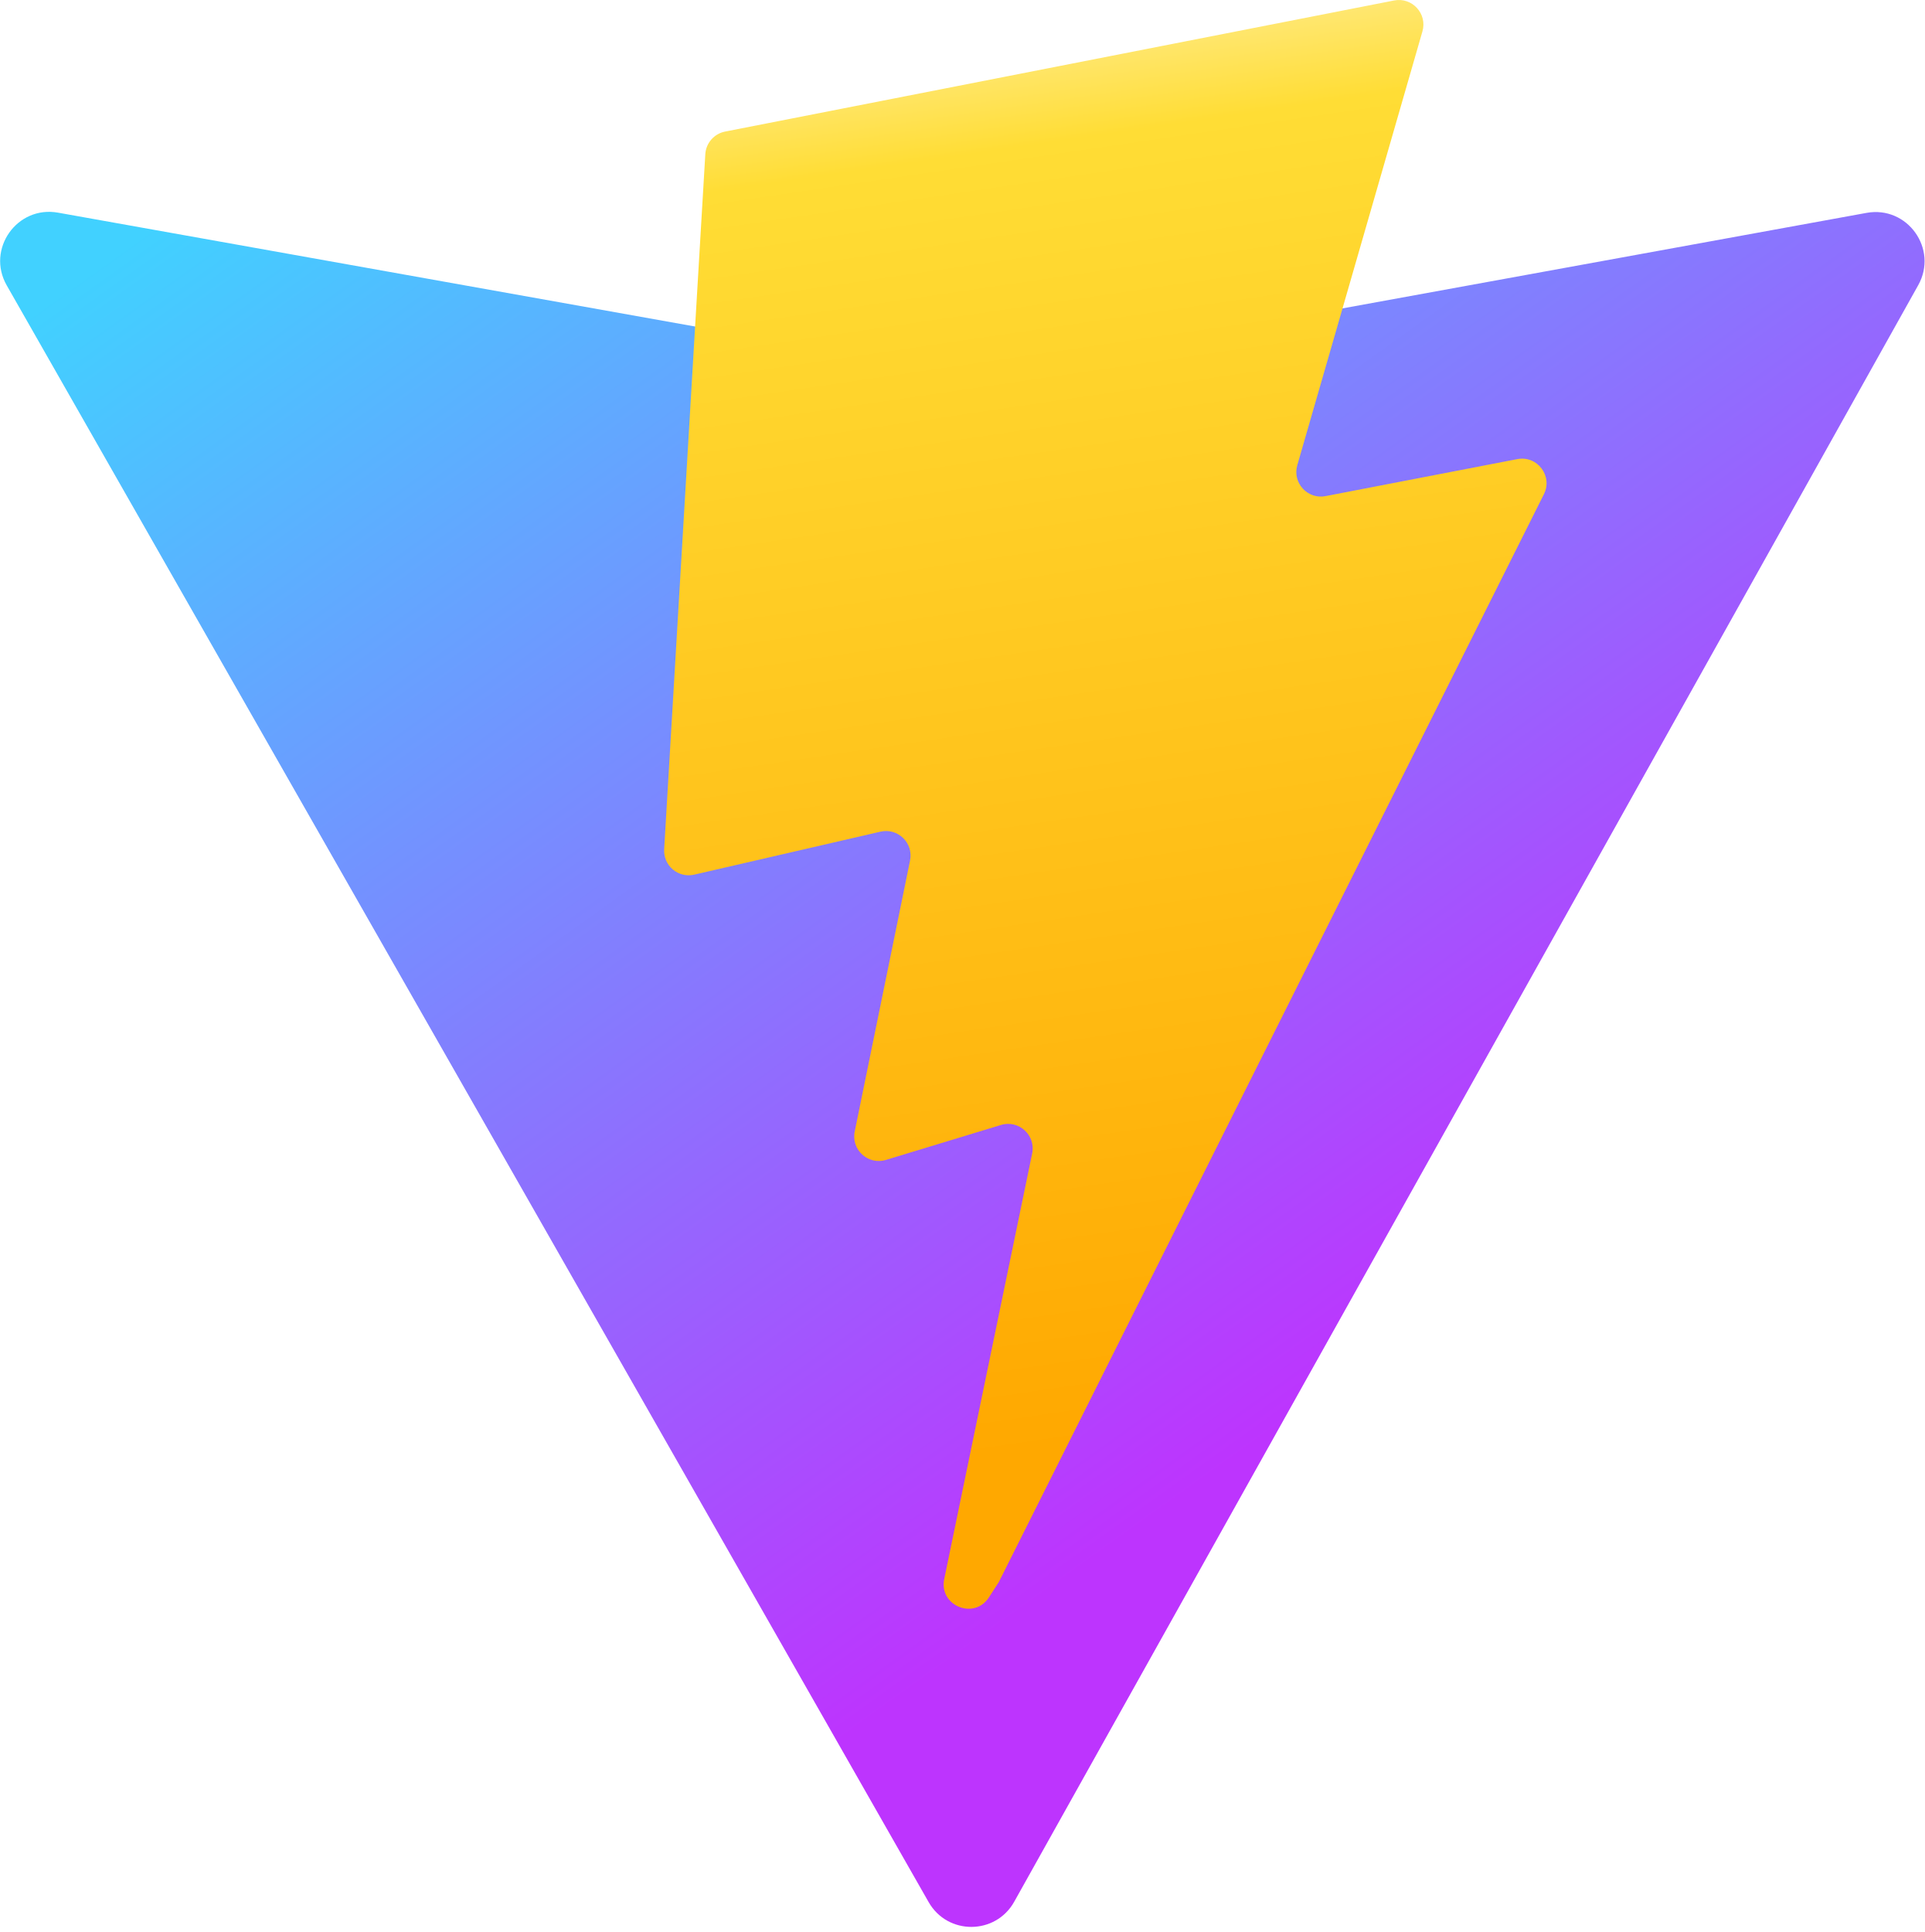
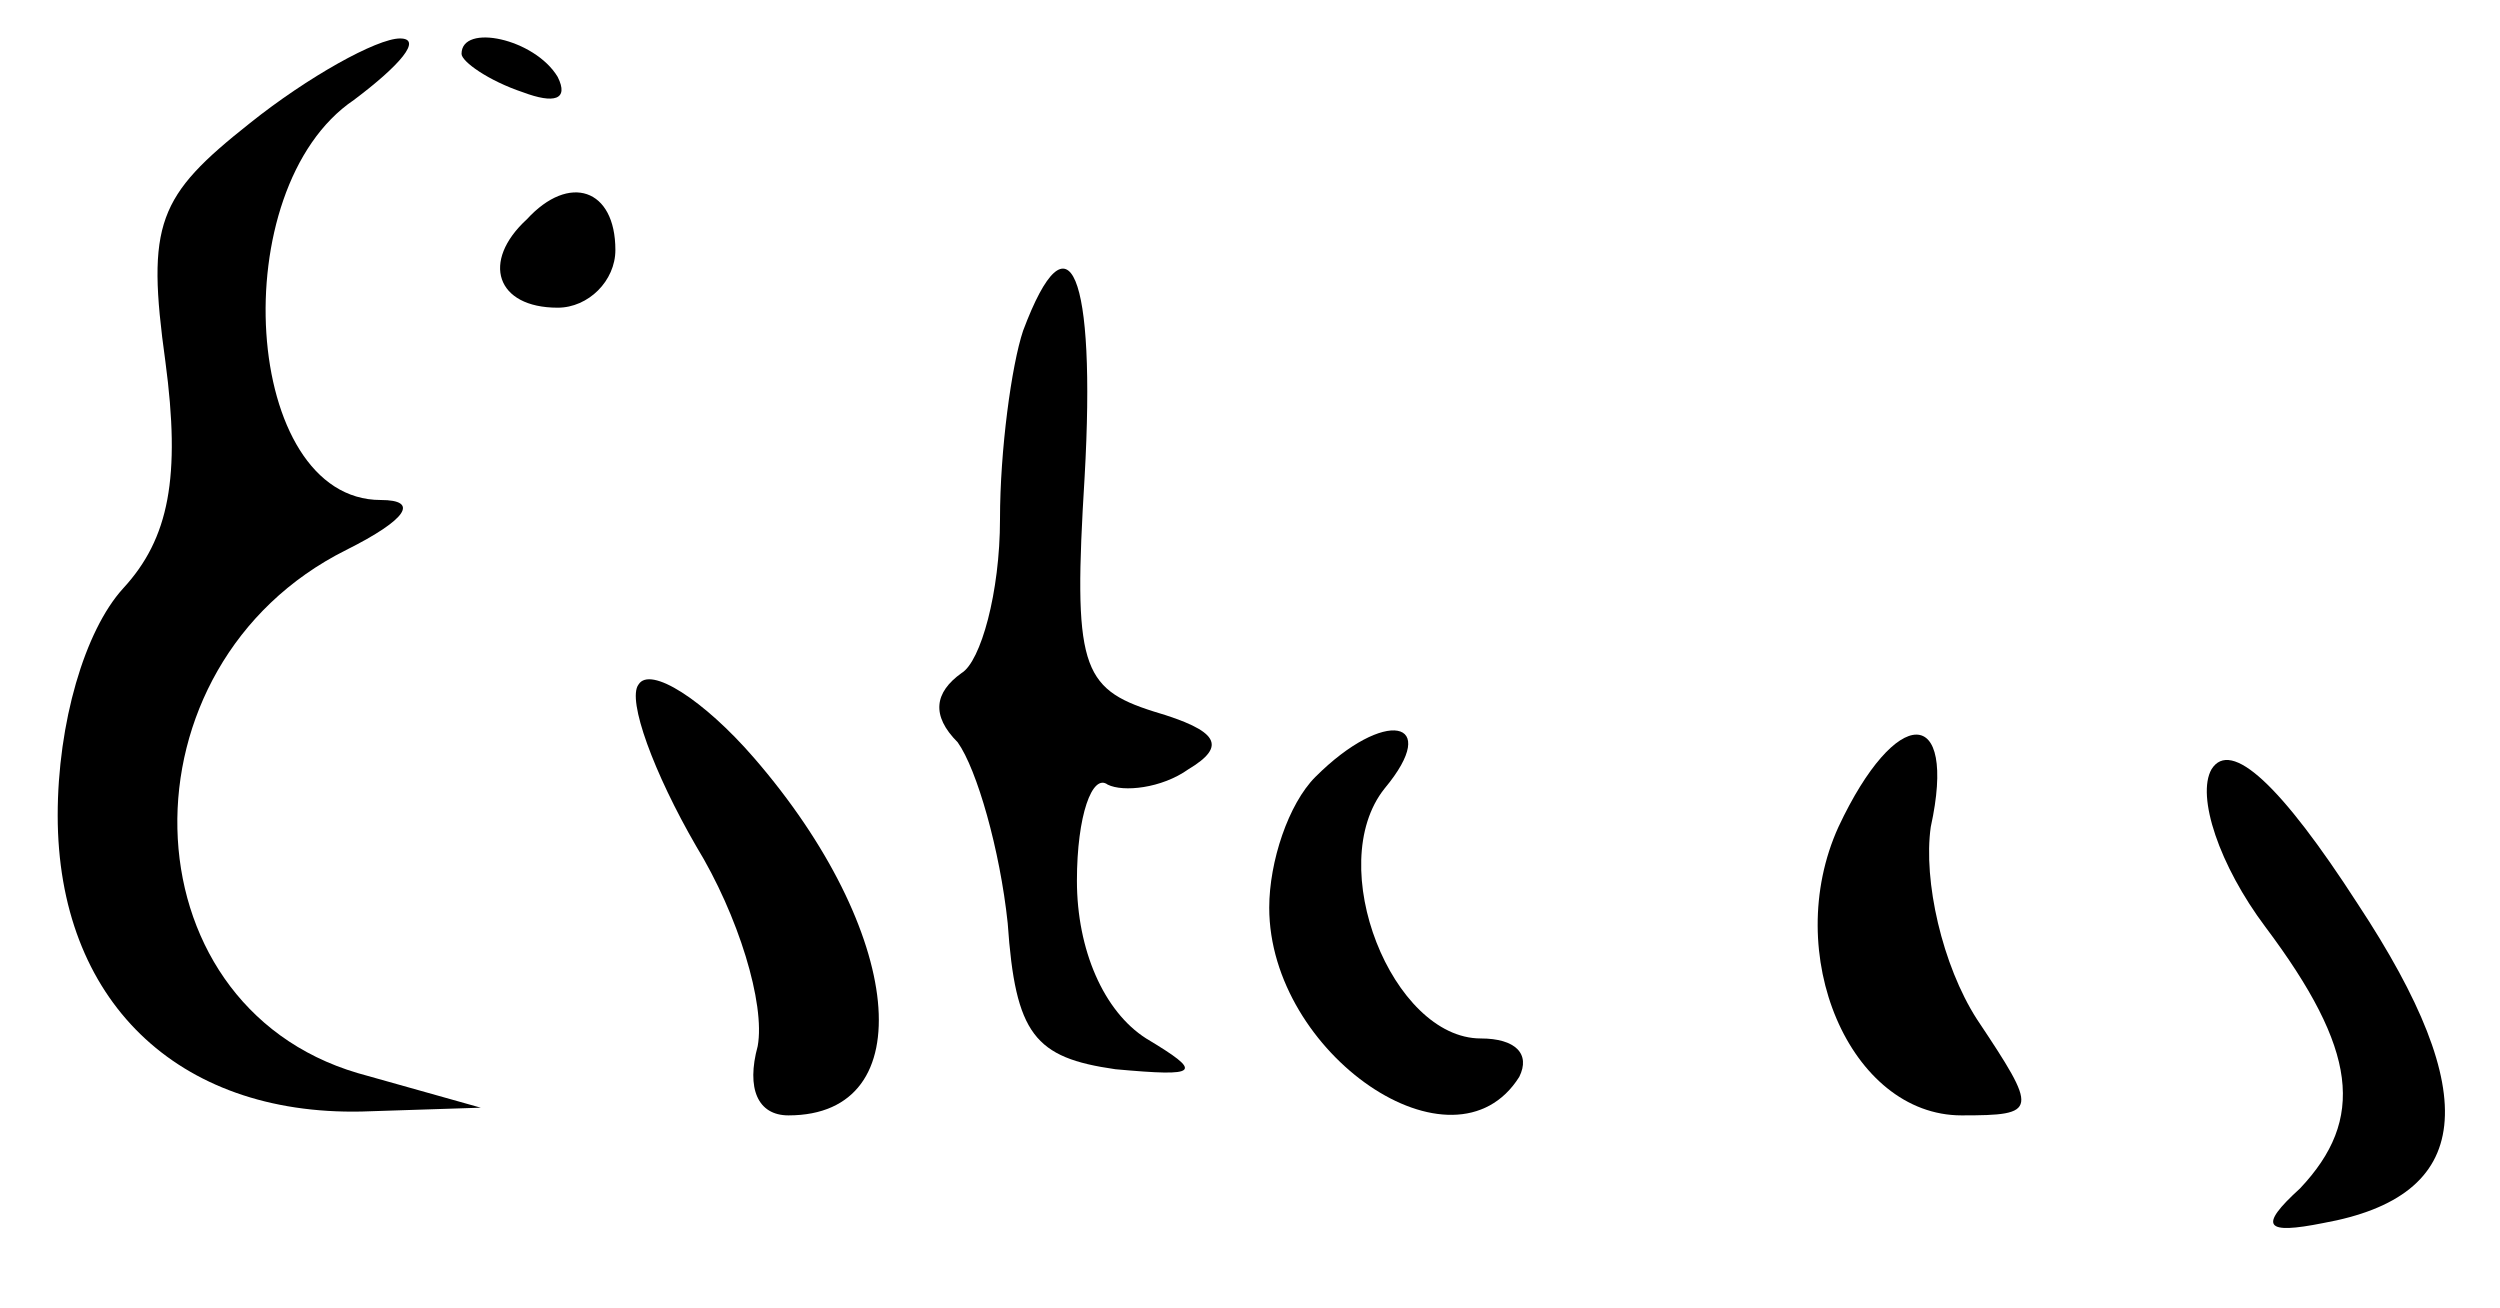
- <svg xmlns="http://www.w3.org/2000/svg" aria-hidden="true" role="img" class="iconify iconify--logos" width="31.88" height="32" preserveAspectRatio="xMidYMid meet" viewBox="0 0 256 257">
-   <defs>
-     <linearGradient id="IconifyId1813088fe1fbc01fb466" x1="-.828%" x2="57.636%" y1="7.652%" y2="78.411%">
-       <stop offset="0%" stop-color="#41D1FF" />
-       <stop offset="100%" stop-color="#BD34FE" />
-     </linearGradient>
-     <linearGradient id="IconifyId1813088fe1fbc01fb467" x1="43.376%" x2="50.316%" y1="2.242%" y2="89.03%">
-       <stop offset="0%" stop-color="#FFEA83" />
-       <stop offset="8.333%" stop-color="#FFDD35" />
-       <stop offset="100%" stop-color="#FFA800" />
-     </linearGradient>
-   </defs>
-   <path fill="url(#IconifyId1813088fe1fbc01fb466)" d="M255.153 37.938L134.897 252.976c-2.483 4.44-8.862 4.466-11.382.048L.875 37.958c-2.746-4.814 1.371-10.646 6.827-9.67l120.385 21.517a6.537 6.537 0 0 0 2.322-.004l117.867-21.483c5.438-.991 9.574 4.796 6.877 9.62Z" />
-   <path fill="url(#IconifyId1813088fe1fbc01fb467)" d="M185.432.063L96.44 17.501a3.268 3.268 0 0 0-2.634 3.014l-5.474 92.456a3.268 3.268 0 0 0 3.997 3.378l24.777-5.718c2.318-.535 4.413 1.507 3.936 3.838l-7.361 36.047c-.495 2.426 1.782 4.5 4.151 3.78l15.304-4.649c2.372-.72 4.652 1.36 4.15 3.788l-11.698 56.621c-.732 3.542 3.979 5.473 5.943 2.437l1.313-2.028l72.516-144.72c1.215-2.423-.88-5.186-3.54-4.672l-25.505 4.922c-2.396.462-4.435-1.77-3.759-4.114l16.646-57.705c.677-2.35-1.37-4.583-3.769-4.113Z" />
+ <svg xmlns="http://www.w3.org/2000/svg" version="1.0" width="65pt" height="34pt" viewBox="0 0 65 34" preserveAspectRatio="xMidYMid meet">
+   <g transform="translate(0,34) scale(0.1,-0.1)" fill="#000000" stroke="none">
+     <path d="M65 308 c-24 -19 -27 -26 -22 -62 4 -30 1 -46 -11 -59 -10 -11 -17 -35 -17 -59 0 -48 31 -78 79 -77 l31 1 -32 9 c-61 18 -63 106 -3 136 16 8 19 13 9 13 -36 0 -41 81 -7 104 12 9 18 16 12 16 -6 0 -24 -10 -39 -22z" />
+     <path d="M120 326 c0 -2 7 -7 16 -10 8 -3 12 -2 9 4 -6 10 -25 14 -25 6z" />
+     <path d="M137 283 c-12 -11 -8 -23 8 -23 8 0 15 7 15 15 0 16 -12 20 -23 8z" />
+     <path d="M266 254 c-3 -9 -6 -31 -6 -49 0 -19 -5 -37 -10 -40 -7 -5 -8 -11 -1 -18 5 -7 11 -28 13 -47 2 -29 7 -35 28 -38 22 -2 23 -1 8 8 -11 7 -18 23 -18 41 0 17 4 28 8 25 4 -2 14 -1 21 4 10 6 8 10 -9 15 -19 6 -21 12 -18 61 3 53 -4 70 -16 38z" />
+     <path d="M166 162 c-3 -4 4 -23 15 -42 11 -18 18 -41 16 -52 -3 -11 0 -18 8 -18 35 0 30 48 -9 93 -13 15 -27 24 -30 19z" />
+     <path d="M342 138 c-7 -7 -12 -22 -12 -34 0 -38 48 -71 65 -44 3 6 -1 10 -10 10 -23 0 -41 45 -25 65 15 18 0 21 -18 3z" />
+     <path d="M478 125 c-15 -33 3 -75 32 -75 20 0 20 1 4 25 -9 14 -14 36 -12 50 7 32 -9 32 -24 0z" />
+     <path d="M575 140 c-4 -7 2 -25 14 -41 24 -32 26 -50 9 -68 -11 -10 -9 -12 6 -9 39 7 42 33 9 83 -20 31 -33 43 -38 35z" />
+   </g>
</svg>
